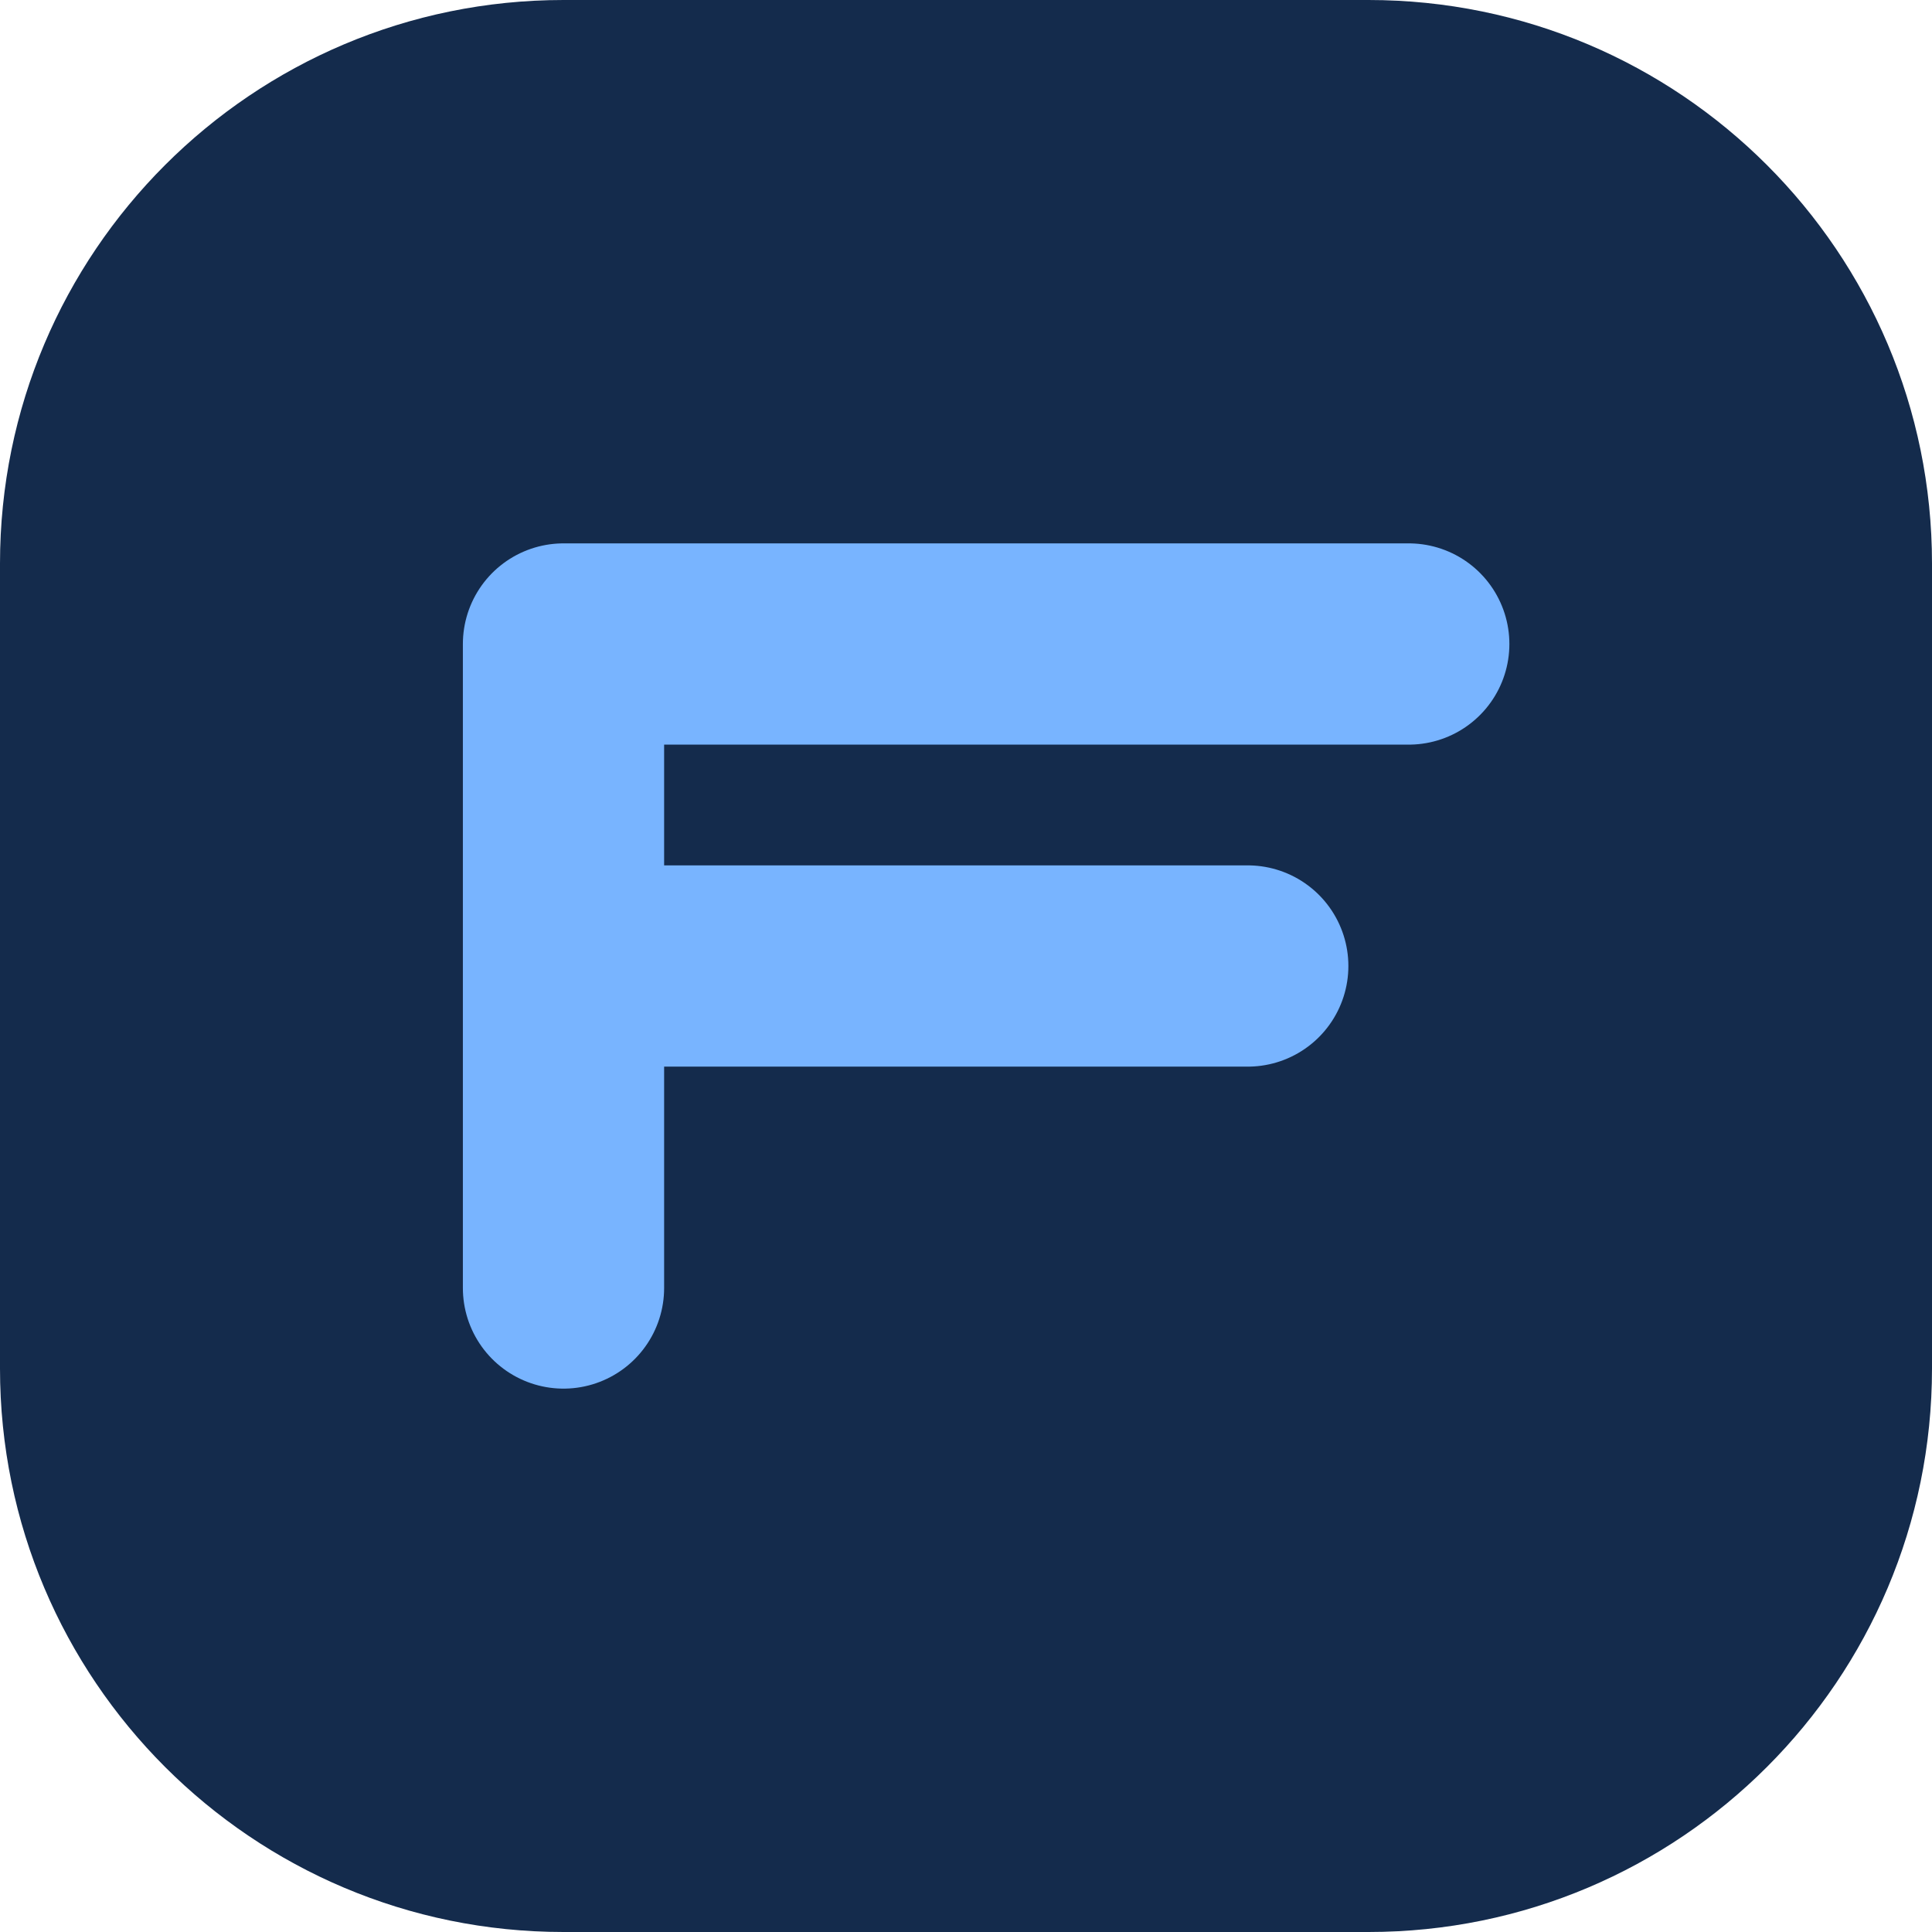
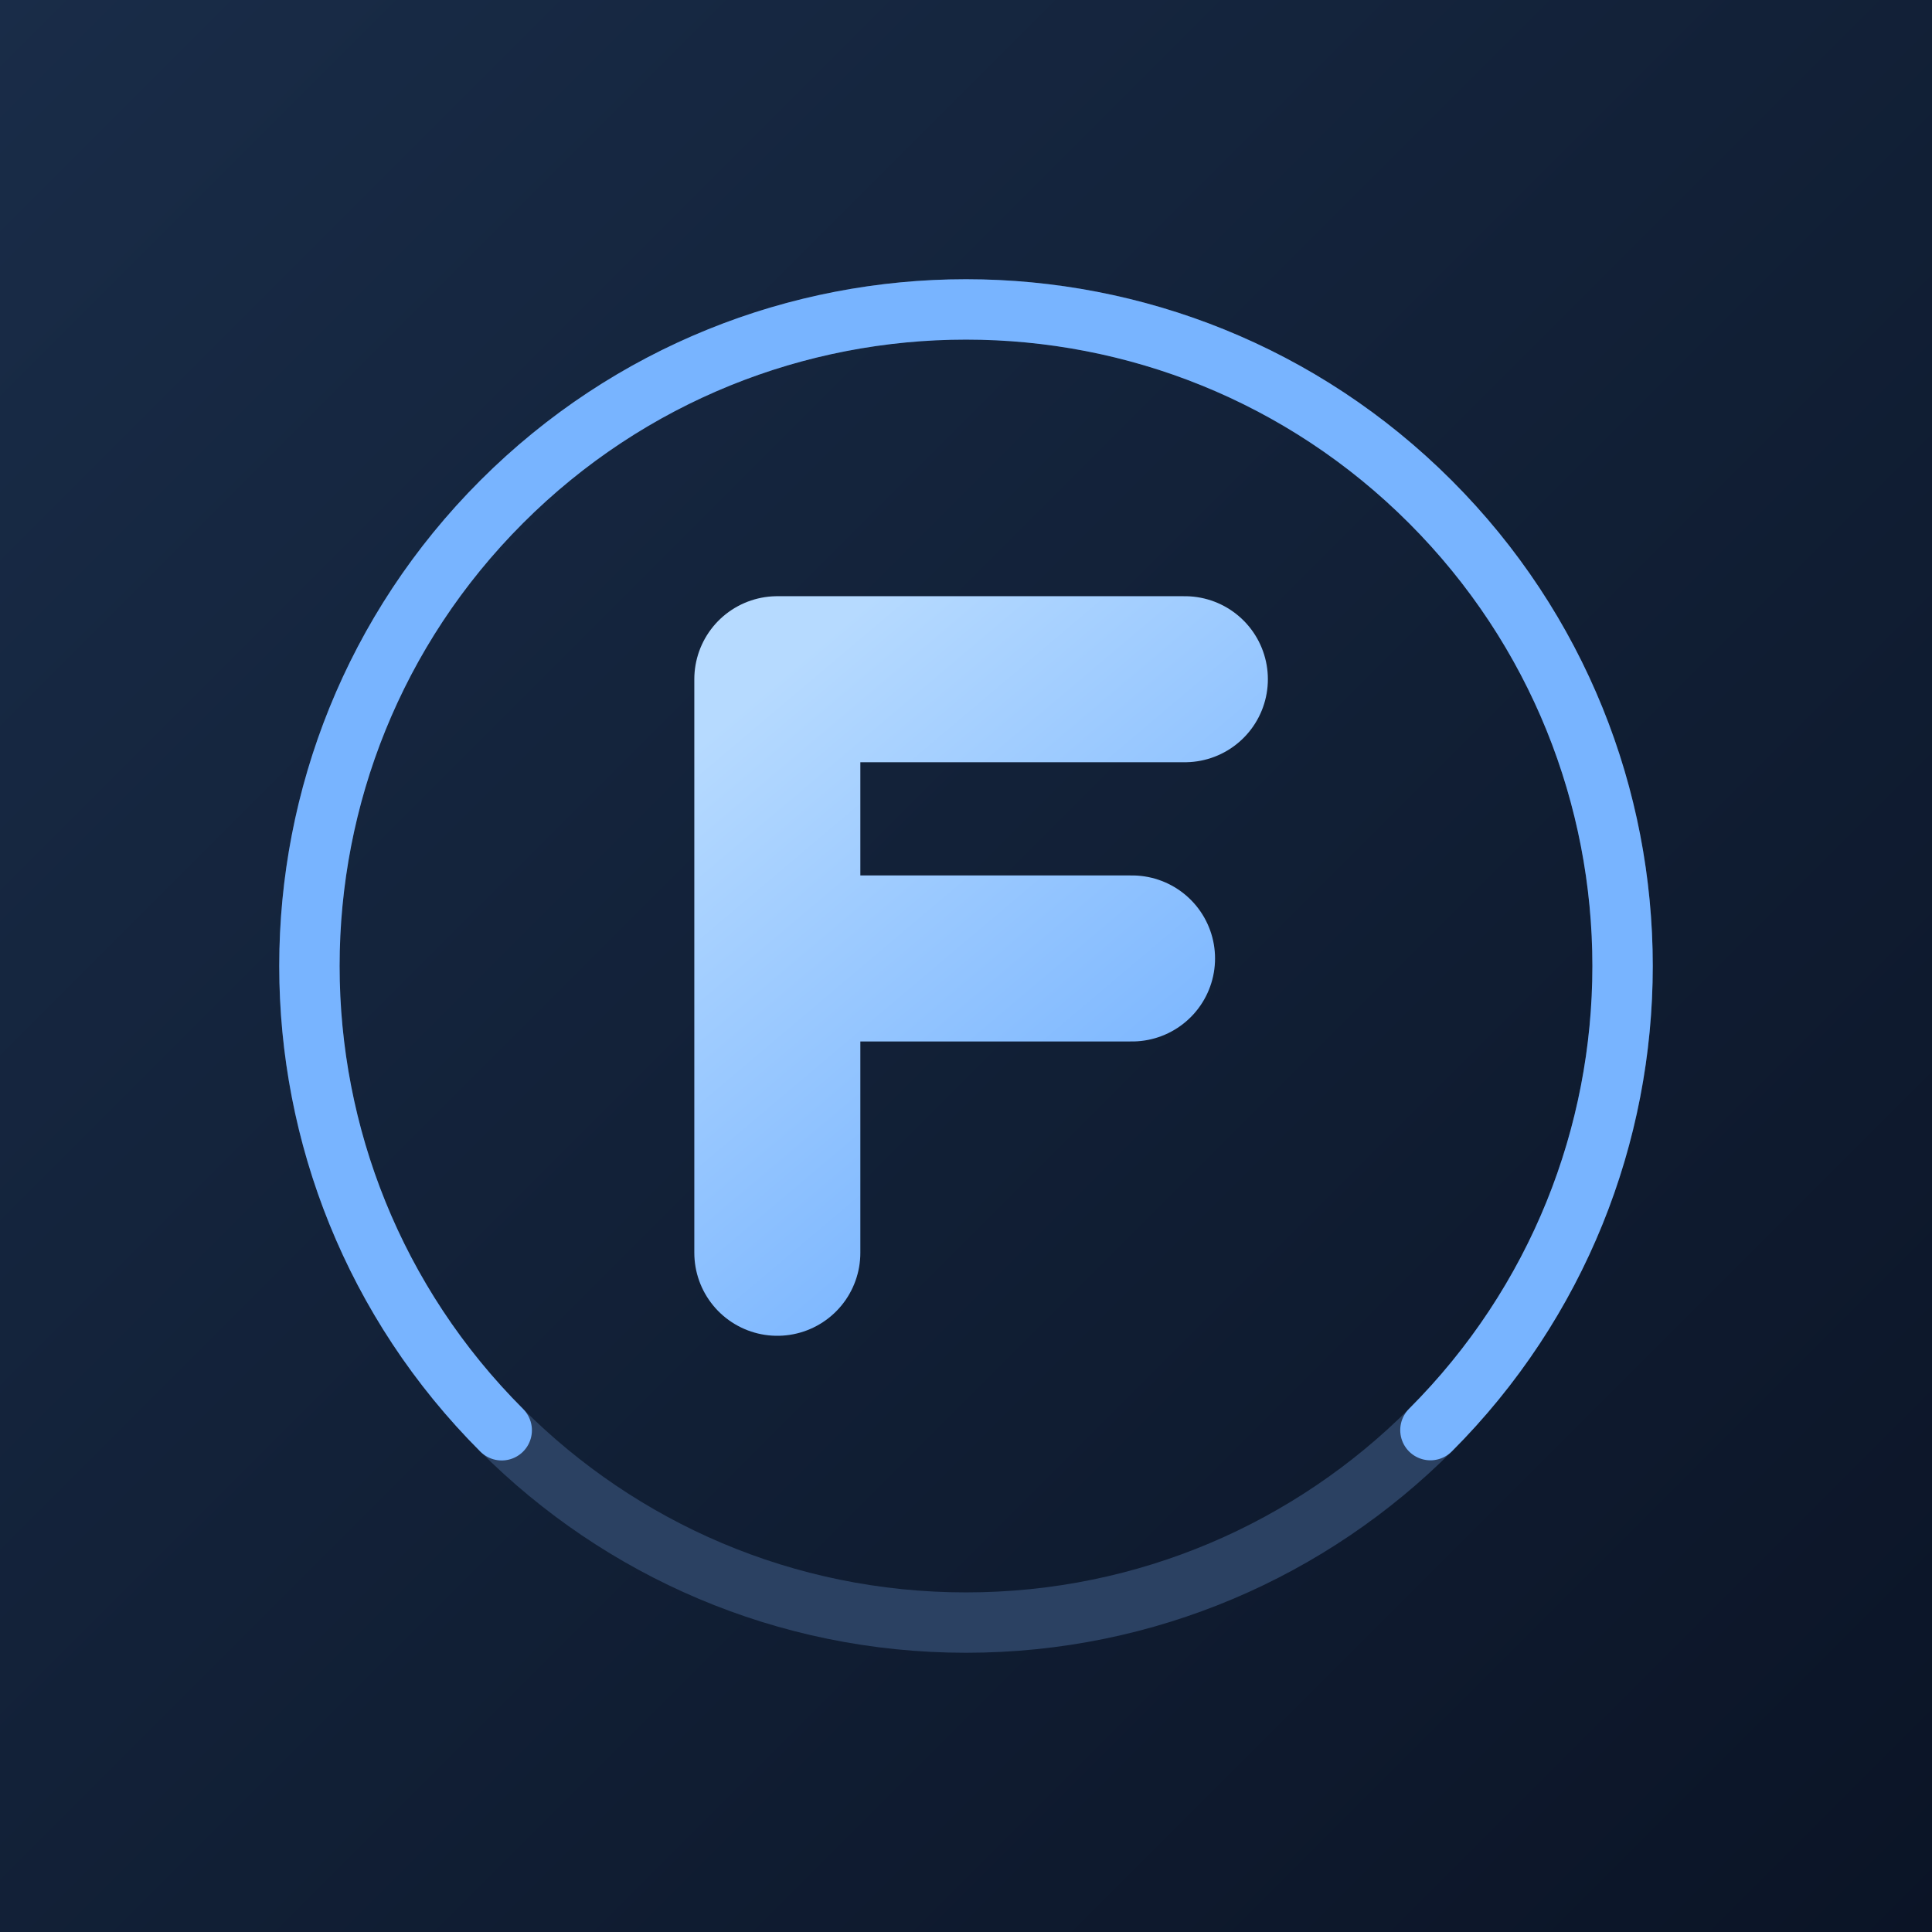
- <svg xmlns="http://www.w3.org/2000/svg" viewBox="0 0 48 48">
-   <rect width="48" height="48" rx="14" fill="#142b4c" />
-   <path d="M14 32V16h21M14 24h17" fill="none" stroke="#78b4ff" stroke-width="5" stroke-linecap="round" stroke-linejoin="round" />
+ <svg xmlns="http://www.w3.org/2000/svg" width="1024" height="1024" viewBox="0 0 512 512">
+   <defs>
+     <linearGradient id="navy" x1="0" y1="0" x2="1" y2="1">
+       <stop stop-color="#192c48" />
+       <stop offset=".55" stop-color="#111f35" />
+       <stop offset="1" stop-color="#0b1426" />
+     </linearGradient>
+     <linearGradient id="blue" x1="0" y1="0" x2=".6" y2="1">
+       <stop stop-color="#b6daff" />
+       <stop offset="1" stop-color="#78b4ff" />
+     </linearGradient>
+   </defs>
+   <rect width="512" height="512" fill="url(#navy)" />
+   <circle cx="256" cy="256" r="174" fill="none" stroke="#2b4162" stroke-width="16" />
+   <circle cx="256" cy="256" r="174" fill="none" stroke="#78b4ff" stroke-width="16" stroke-linecap="round" stroke-dasharray="820 1094" transform="rotate(135 256 256)" />
+   <path d="M206 332V180h108M206 254h94" fill="none" stroke="url(#blue)" stroke-width="44" stroke-linecap="round" stroke-linejoin="round" />
</svg>
